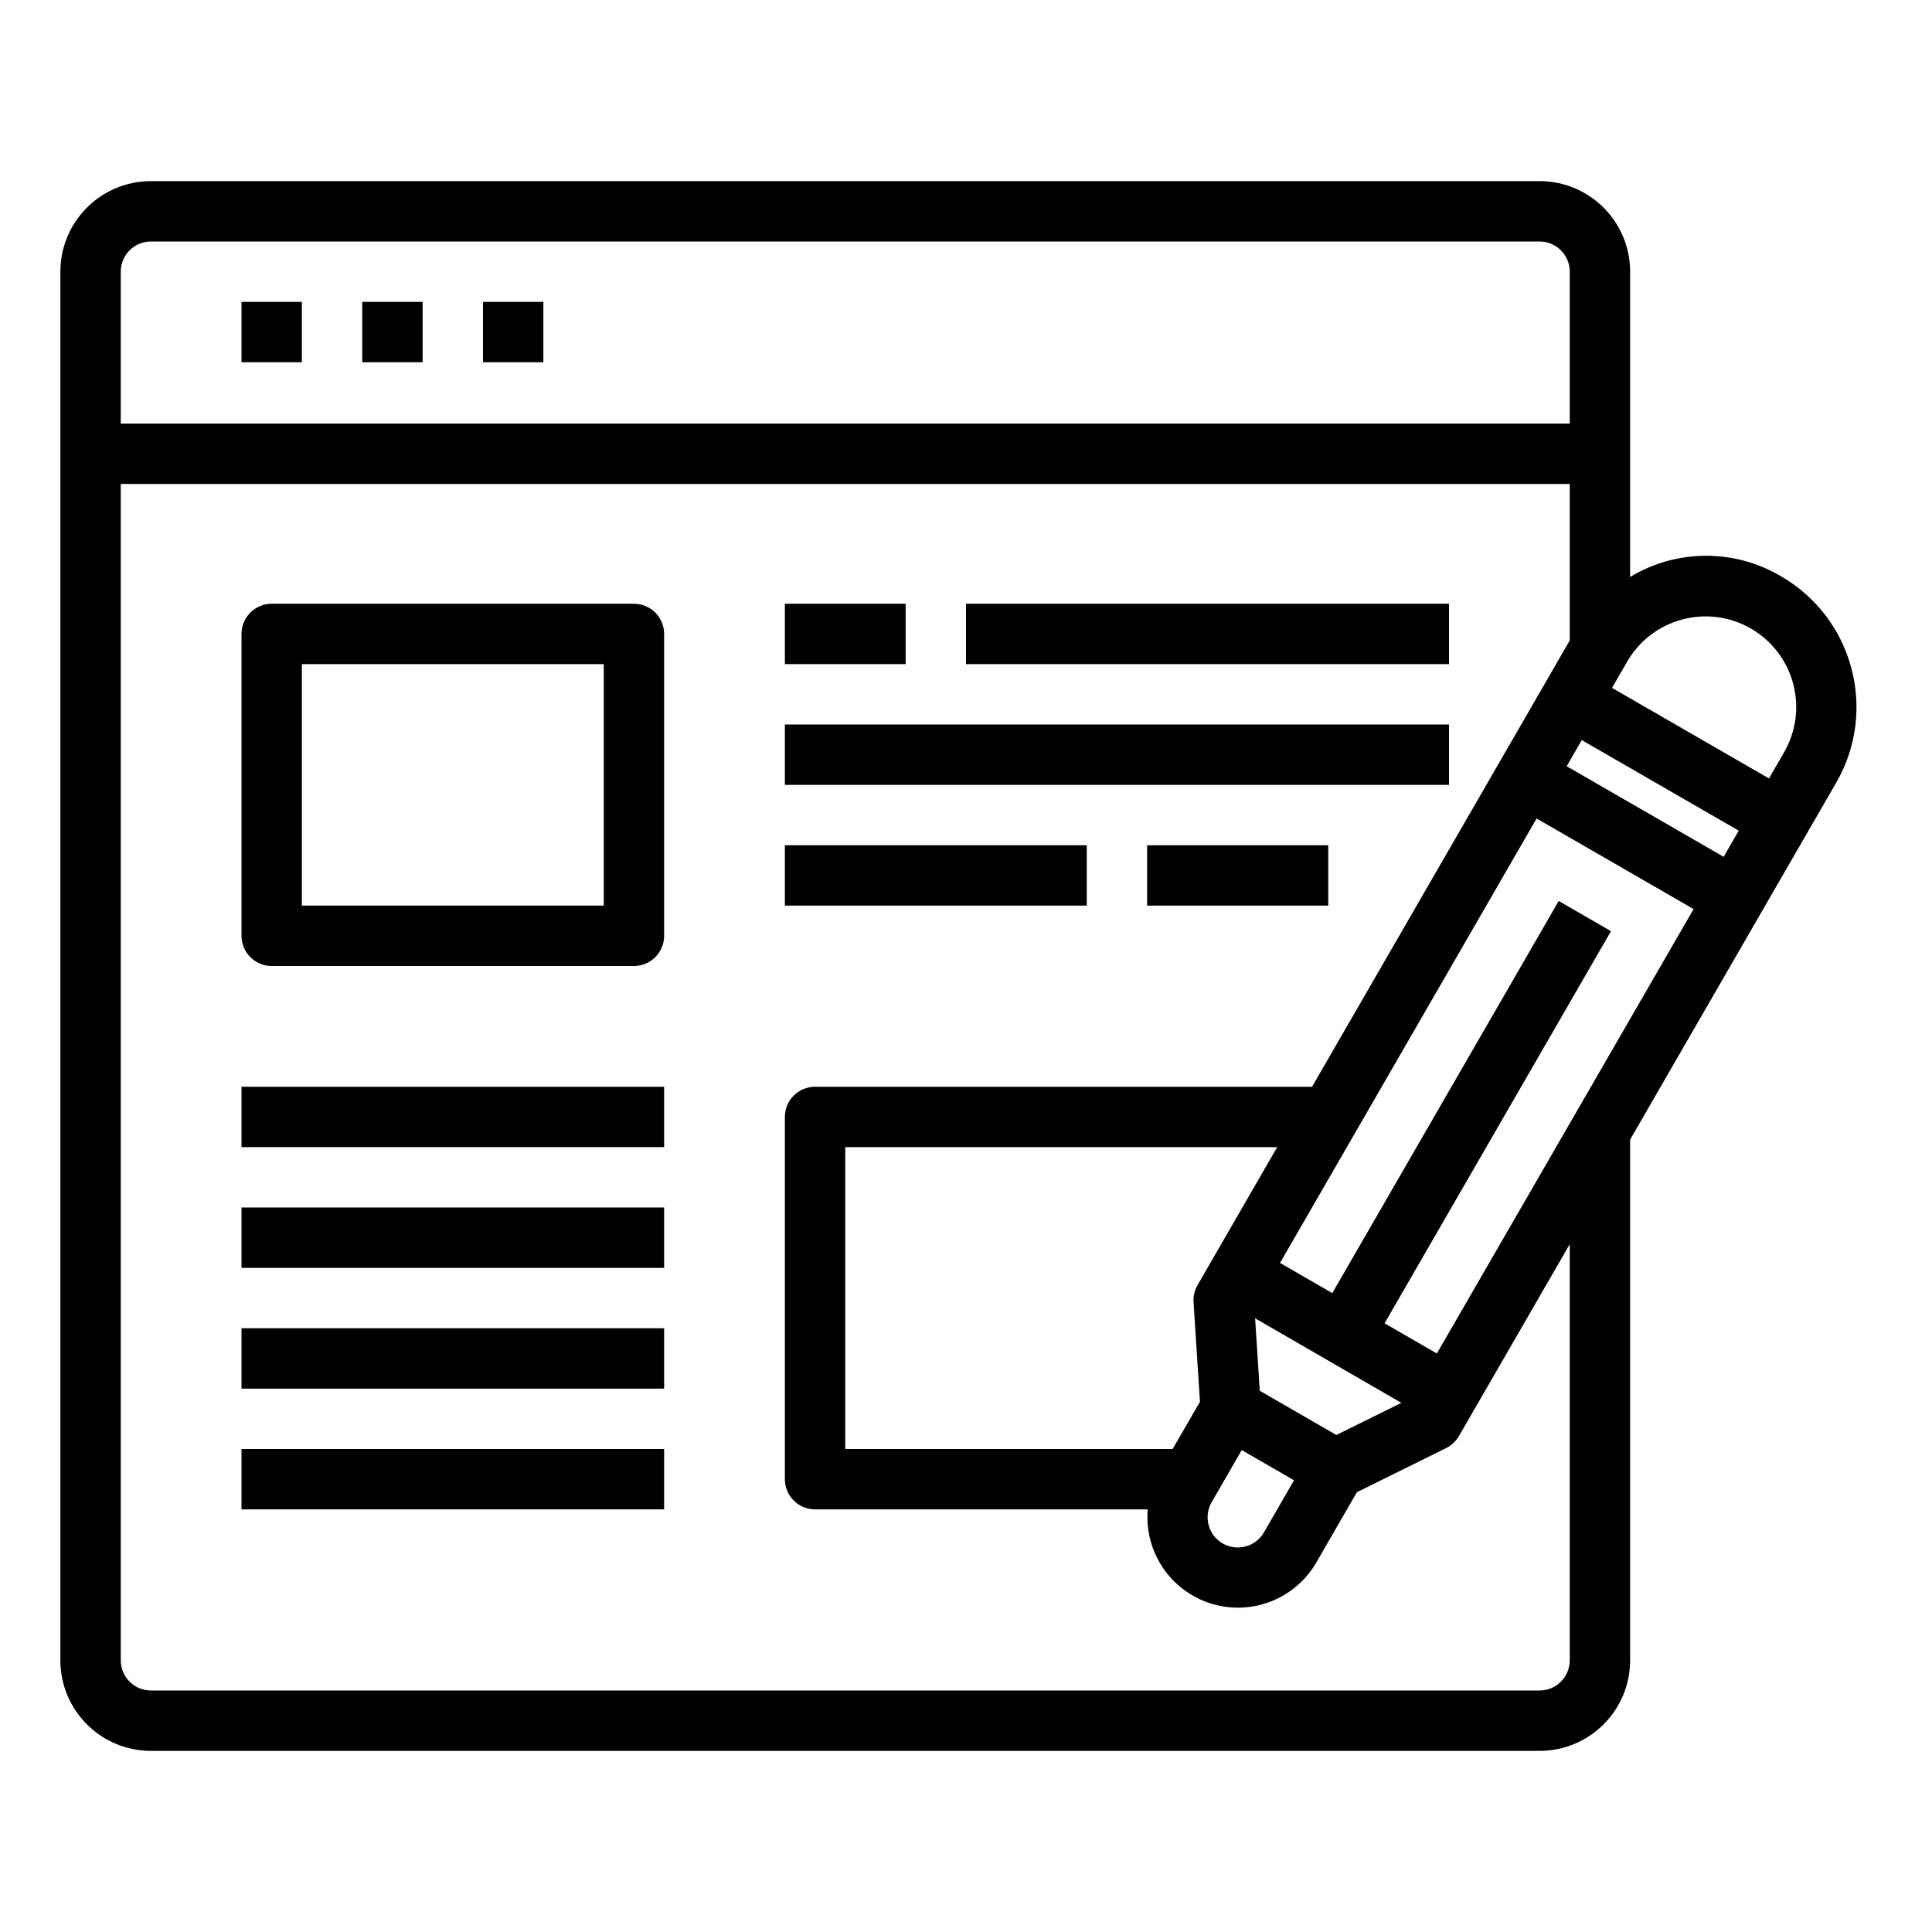
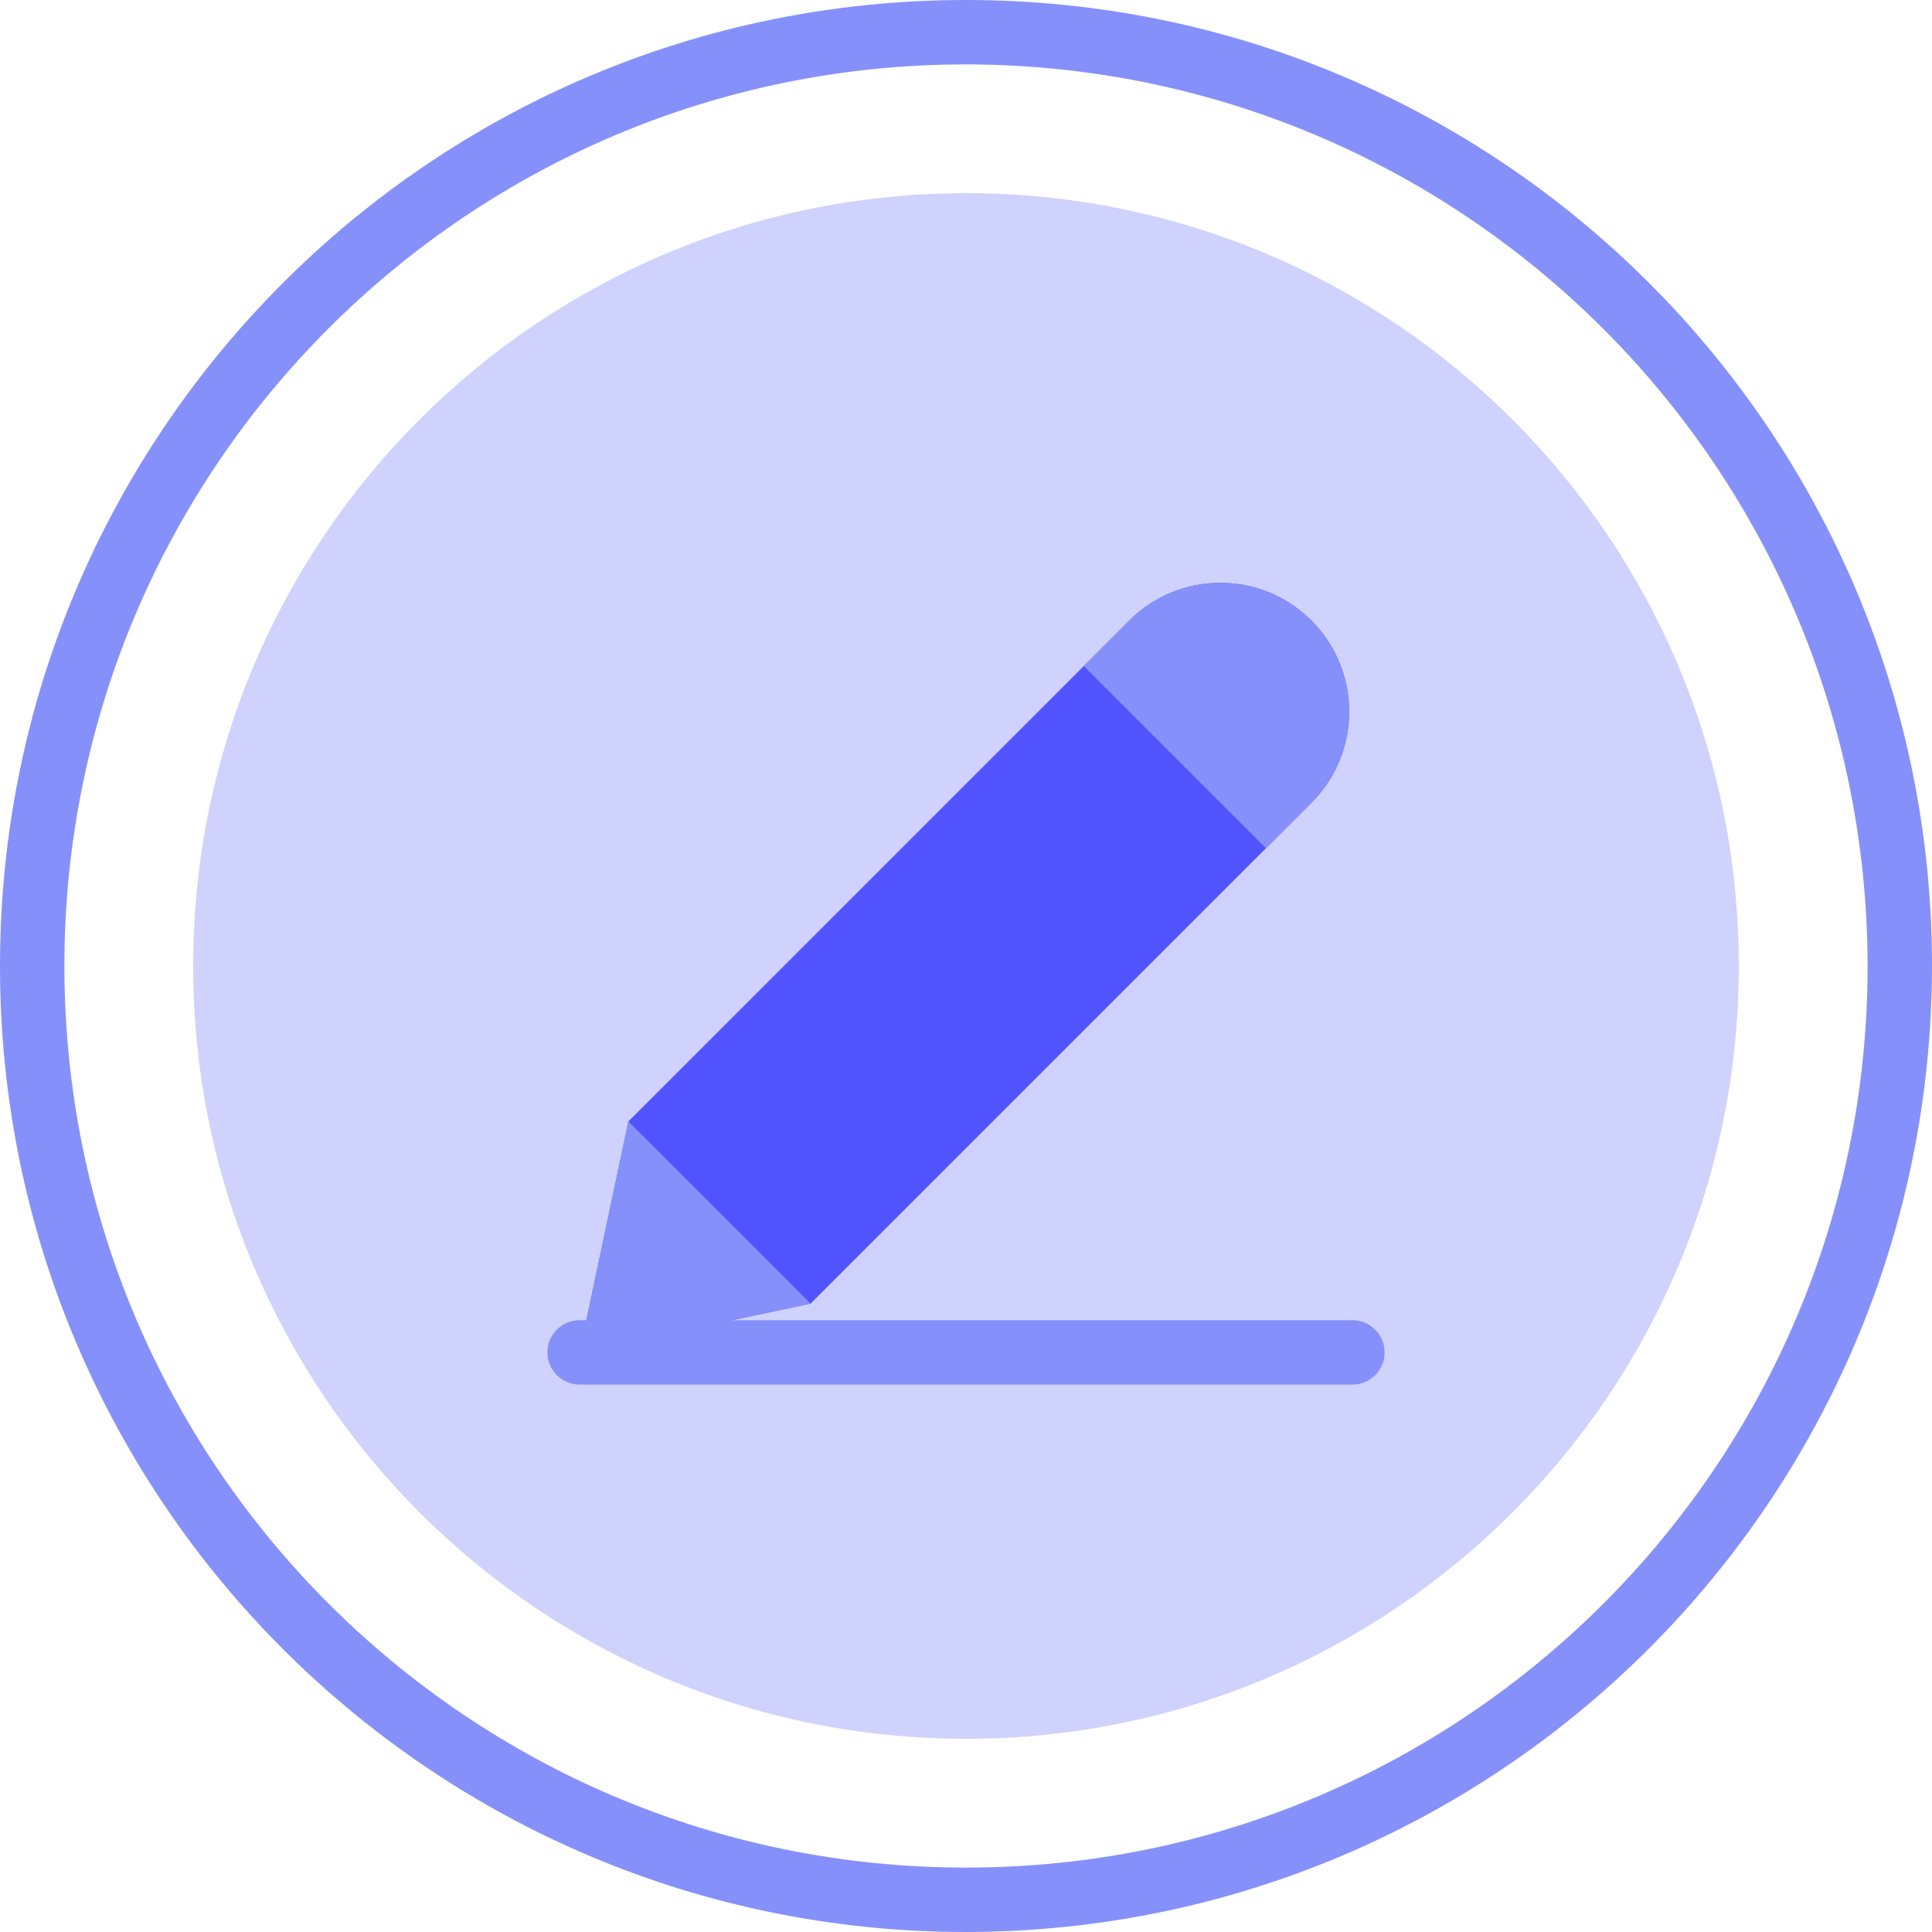
- <svg xmlns="http://www.w3.org/2000/svg" height="512" viewBox="0 0 64 64" width="512">
-   <path d="m8 10h2v2h-2z" />
-   <path d="m12 10h2v2h-2z" />
-   <path d="m16 10h2v2h-2z" />
-   <path d="m21 20h-12a1 1 0 0 0 -1 1v10a1 1 0 0 0 1 1h12a1 1 0 0 0 1-1v-10a1 1 0 0 0 -1-1zm-1 10h-10v-8h10z" />
-   <path d="m26 20h4v2h-4z" />
-   <path d="m32 20h16v2h-16z" />
-   <path d="m26 24h22v2h-22z" />
-   <path d="m26 28h10v2h-10z" />
-   <path d="m38 28h6v2h-6z" />
-   <path d="m8 36h14v2h-14z" />
-   <path d="m8 40h14v2h-14z" />
-   <path d="m8 44h14v2h-14z" />
-   <path d="m8 48h14v2h-14z" />
-   <path d="m59 19.091a4.866 4.866 0 0 0 -5 .022v-10.113a3 3 0 0 0 -3-3h-46a3 3 0 0 0 -3 3v46a3 3 0 0 0 3 3h46a3 3 0 0 0 3-3v-17.249l6.83-11.83a5.005 5.005 0 0 0 -1.83-6.83zm-20.155 28.909h-10.845v-10h14.309l-2.639 4.572a.994.994 0 0 0 -.132.564l.212 3.3zm1.289 1.768 1-1.732 1.732 1-1 1.732a1 1 0 0 1 -1.732-1zm4.135-2.232-2.538-1.465-.154-2.4 4.846 2.8zm3.329-2.7-1.732-1 7.5-12.99-1.732-1-7.5 12.99-1.732-1 8.5-14.722 5.2 3zm4.3-19.454.5-.865 5.2 3-.5.866zm-46.898-17.382h46a1 1 0 0 1 1 1v5.032h-48v-5.032a1 1 0 0 1 1-1zm47 47a1 1 0 0 1 -1 1h-46a1 1 0 0 1 -1-1v-38.968h48v5.184l-8.536 14.784h-16.464a1 1 0 0 0 -1 1v12a1 1 0 0 0 1 1h11.02a3 3 0 0 0 5.58 1.768l1.348-2.336 2.96-1.464a1 1 0 0 0 .423-.4l3.669-6.353zm7.1-30.079-.5.866-5.2-3 .5-.866a3 3 0 0 1 5.2 3z" />
+ <svg xmlns="http://www.w3.org/2000/svg" height="480pt" viewBox="0 0 480 480" width="480pt">
+   <path d="m432 240c0 106.039-85.961 192-192 192s-192-85.961-192-192 85.961-192 192-192 192 85.961 192 192zm0 0" fill="#cfd2fc" />
+   <path d="m325.824 154.176c-12.496-12.496-32.758-12.496-45.258 0l-11.309 11.312-113.137 113.137-12.121 57.375 57.375-12.121 113.137-113.137 11.312-11.309c12.496-12.5 12.496-32.762 0-45.258zm0 0" fill="#5153ff" />
+   <g fill="#8690fa">
+     <path d="m240 480c-132.547 0-240-107.453-240-240s107.453-240 240-240 240 107.453 240 240c-.148 132.484-107.516 239.852-240 240zm0-464c-123.711 0-224 100.289-224 224s100.289 224 224 224 224-100.289 224-224c-.141-123.652-100.348-223.859-224-224zm0 0" />
+     <path d="m156.121 278.625 45.254 45.254-57.375 12.121zm0 0" />
+     <path d="m325.828 154.18c12.496 12.496 12.496 32.758 0 45.254l-11.312 11.316-45.258-45.258 11.316-11.312c12.496-12.496 32.758-12.496 45.254 0zm0 0" />
+     <path d="m336 344h-192c-4.418 0-8-3.582-8-8s3.582-8 8-8h192c4.418 0 8 3.582 8 8s-3.582 8-8 8zm0 0" />
+   </g>
</svg>
